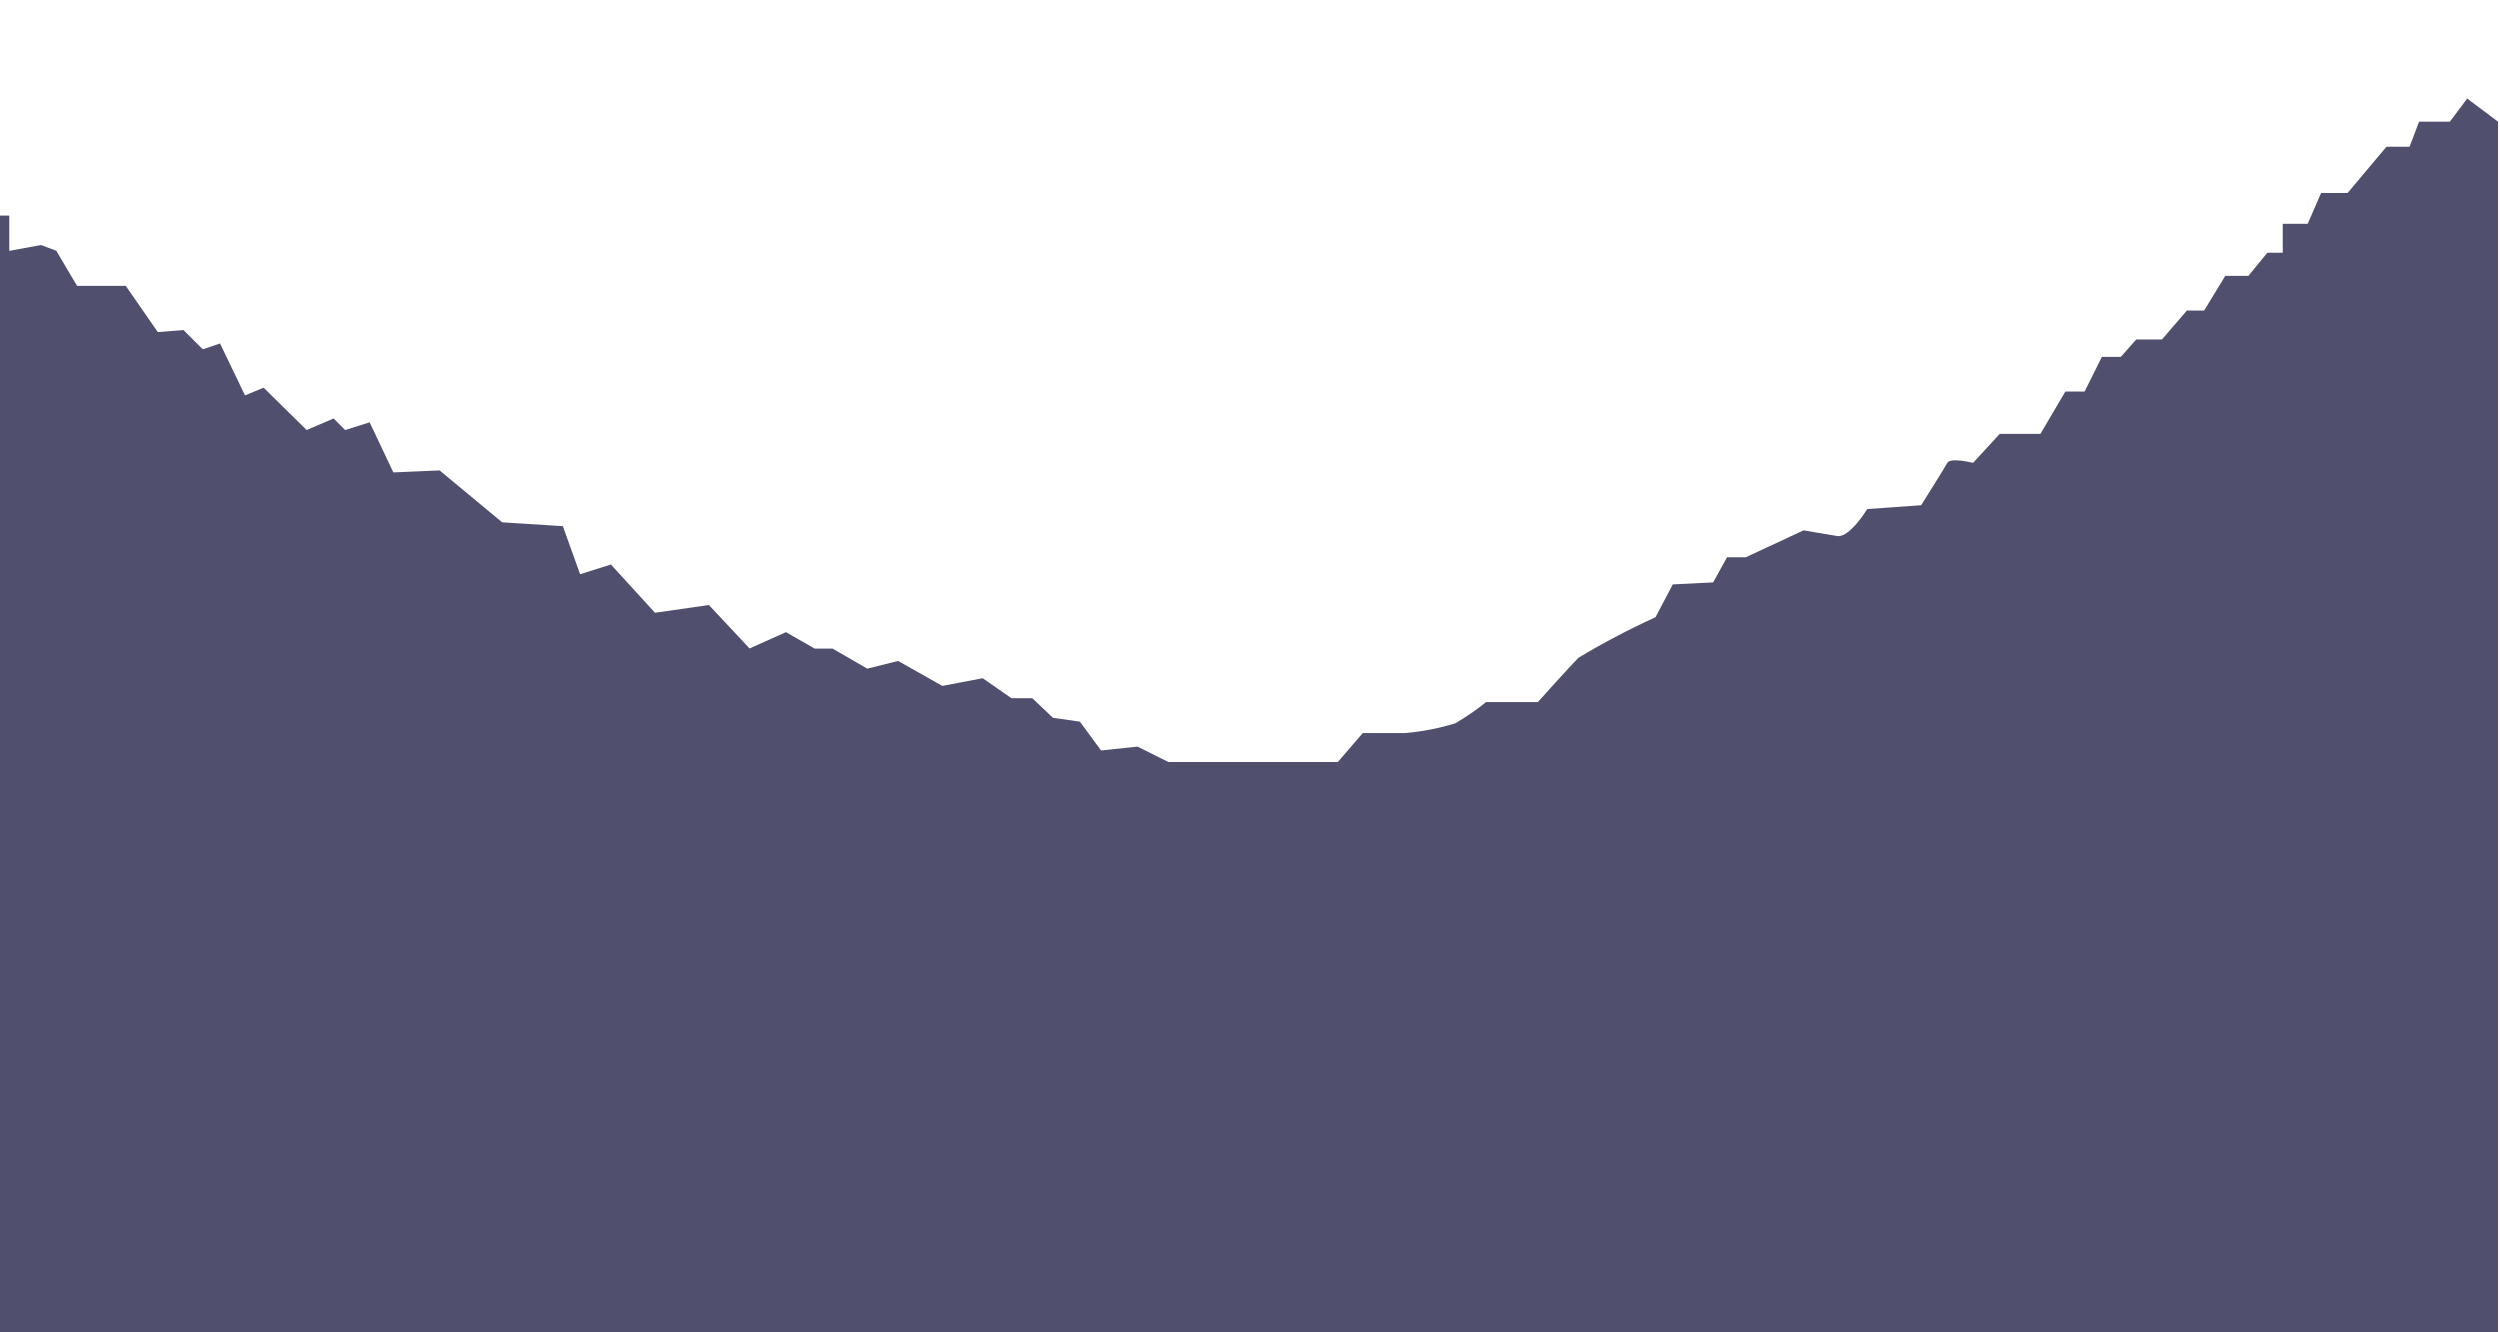
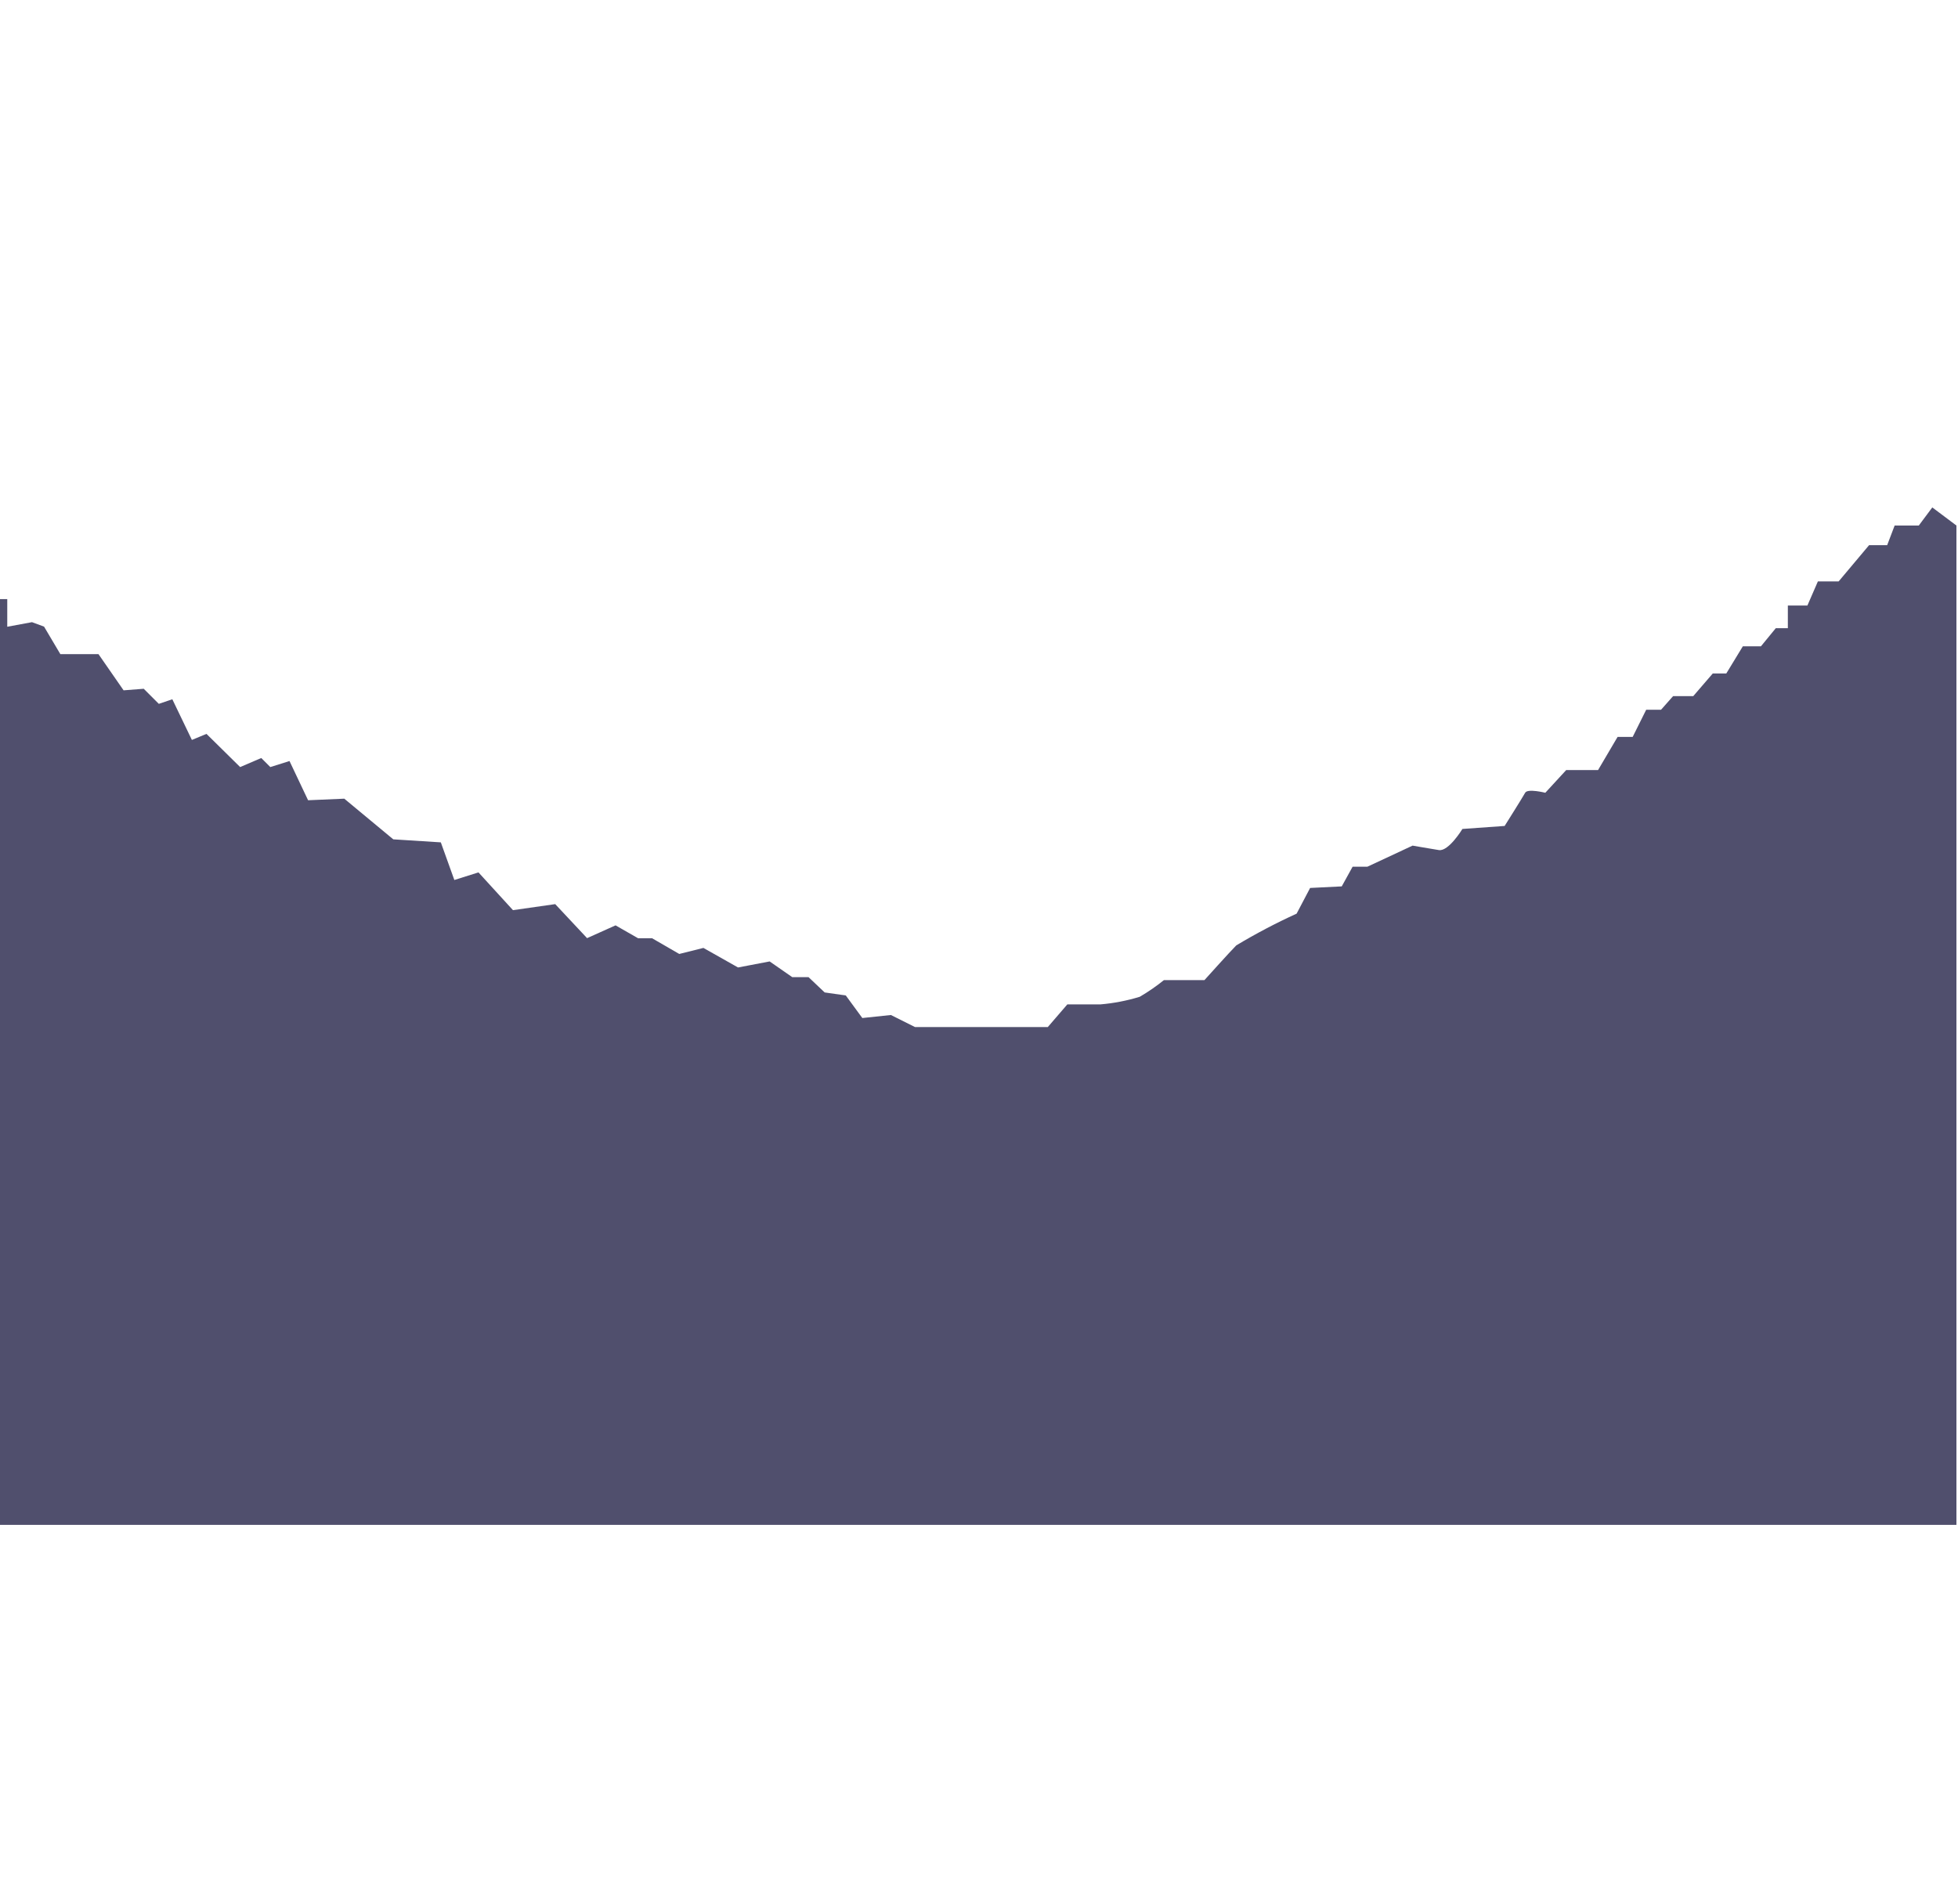
- <svg xmlns="http://www.w3.org/2000/svg" viewBox="0 0 229 122" fill="none">
+ <svg xmlns="http://www.w3.org/2000/svg" width="360" height="350" viewBox="0 0 229 122" fill="none">
  <path d="M228.816 11.143L225.994 9.026L224.413 11.143H221.59L220.715 13.443H218.598L215.042 17.676H212.614L211.387 20.498H209.1V23.151H207.689L205.953 25.267H203.836L201.903 28.442H200.322L198.036 31.095H195.679L194.268 32.689H192.532L190.951 35.864H189.187L186.901 39.744H183.175L180.733 42.397C180.733 42.397 178.659 41.875 178.376 42.397C178.094 42.919 175.977 46.278 175.977 46.278L171.038 46.63C171.038 46.63 169.429 49.283 168.286 49.1C167.142 48.916 165.209 48.578 165.209 48.578L159.917 51.047H158.195L156.925 53.347L153.227 53.53L151.646 56.536C149.226 57.639 146.87 58.878 144.59 60.247C143.884 60.952 140.864 64.311 140.864 64.311H136.122C135.232 65.031 134.289 65.682 133.299 66.258C131.806 66.716 130.269 67.014 128.713 67.147H124.832L122.545 69.8H107.021L104.198 68.389L100.854 68.742L98.92 66.103L96.45 65.75L94.559 63.958H92.654L90.015 62.124L86.317 62.829L82.267 60.543L79.444 61.249L76.269 59.414H74.632L71.992 57.905L68.662 59.4L64.936 55.421L59.996 56.127L55.96 51.71L53.138 52.599L51.557 48.197L45.996 47.844L40.266 43.089L36.032 43.272L33.859 38.686L31.615 39.392L30.557 38.333L28.087 39.392L24.149 35.511L22.442 36.217L20.155 31.462L18.575 31.998L16.811 30.234L14.454 30.417L11.518 26.184H7.059L5.153 22.967L3.742 22.445L0.849 22.981V19.75H-2.962L-6.307 14.106L-19.742 8.998L-27.645 0.743V128.02H228.816V11.143Z" fill="#504F6D" />
</svg>
